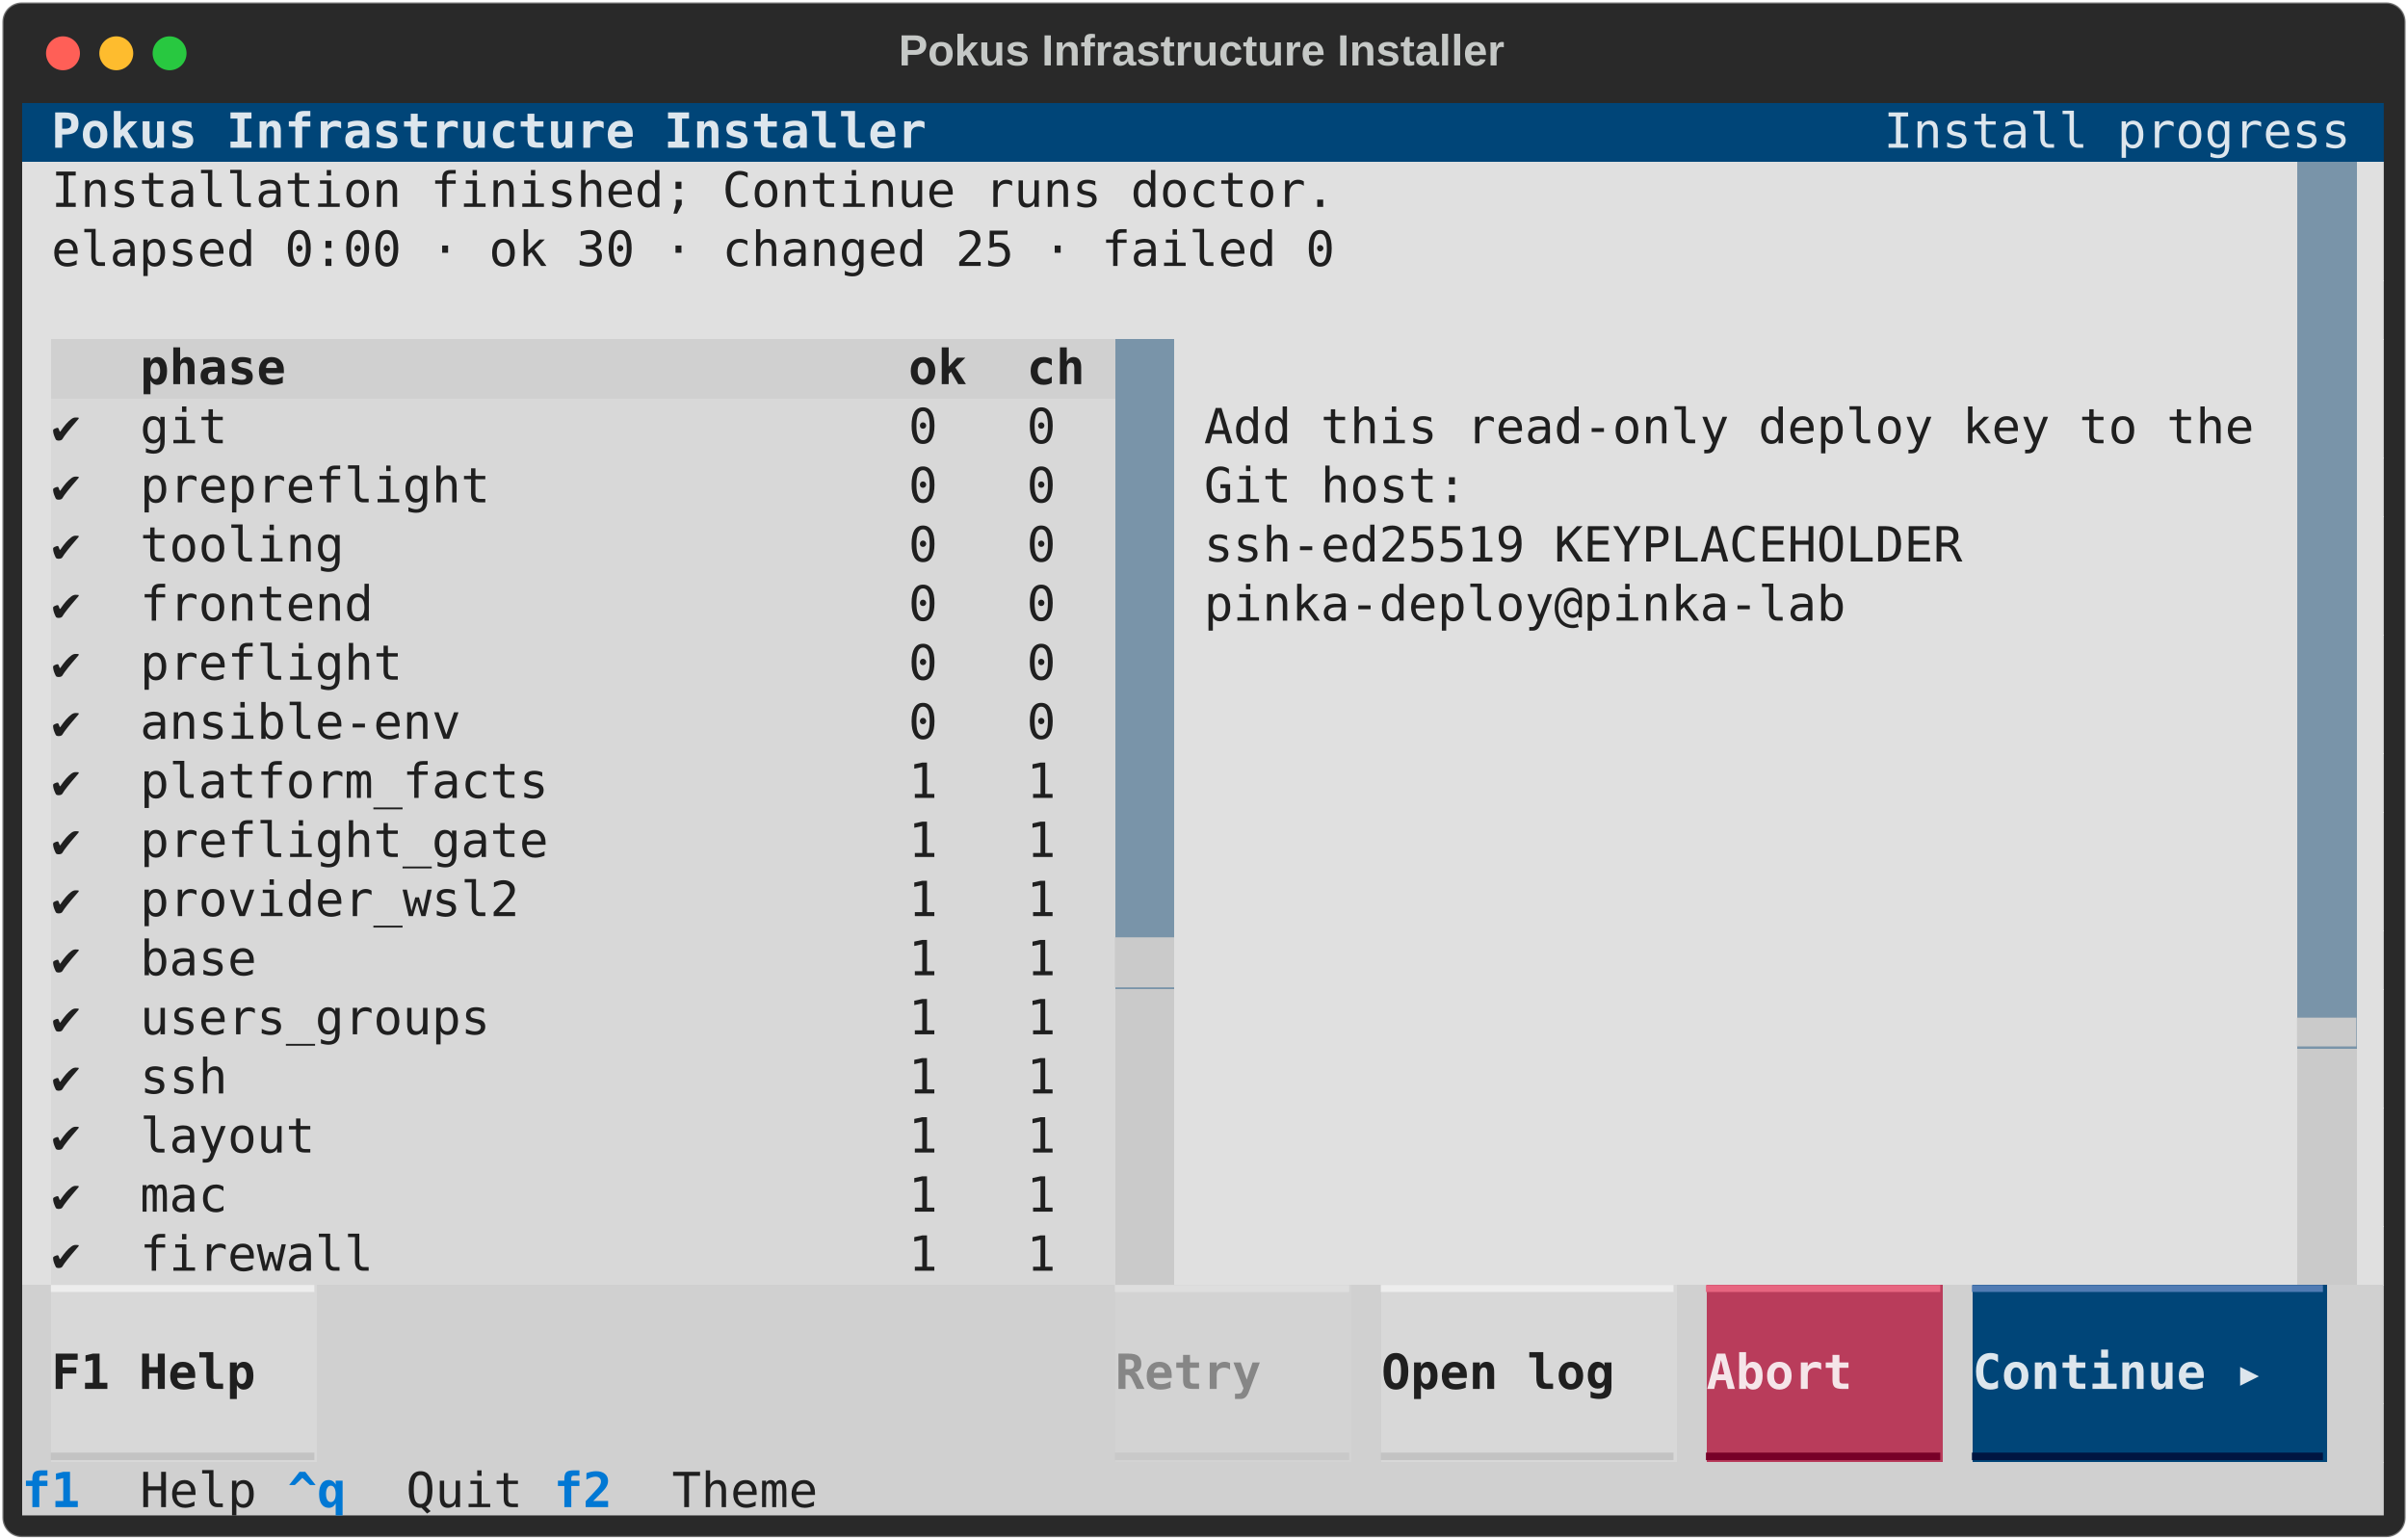
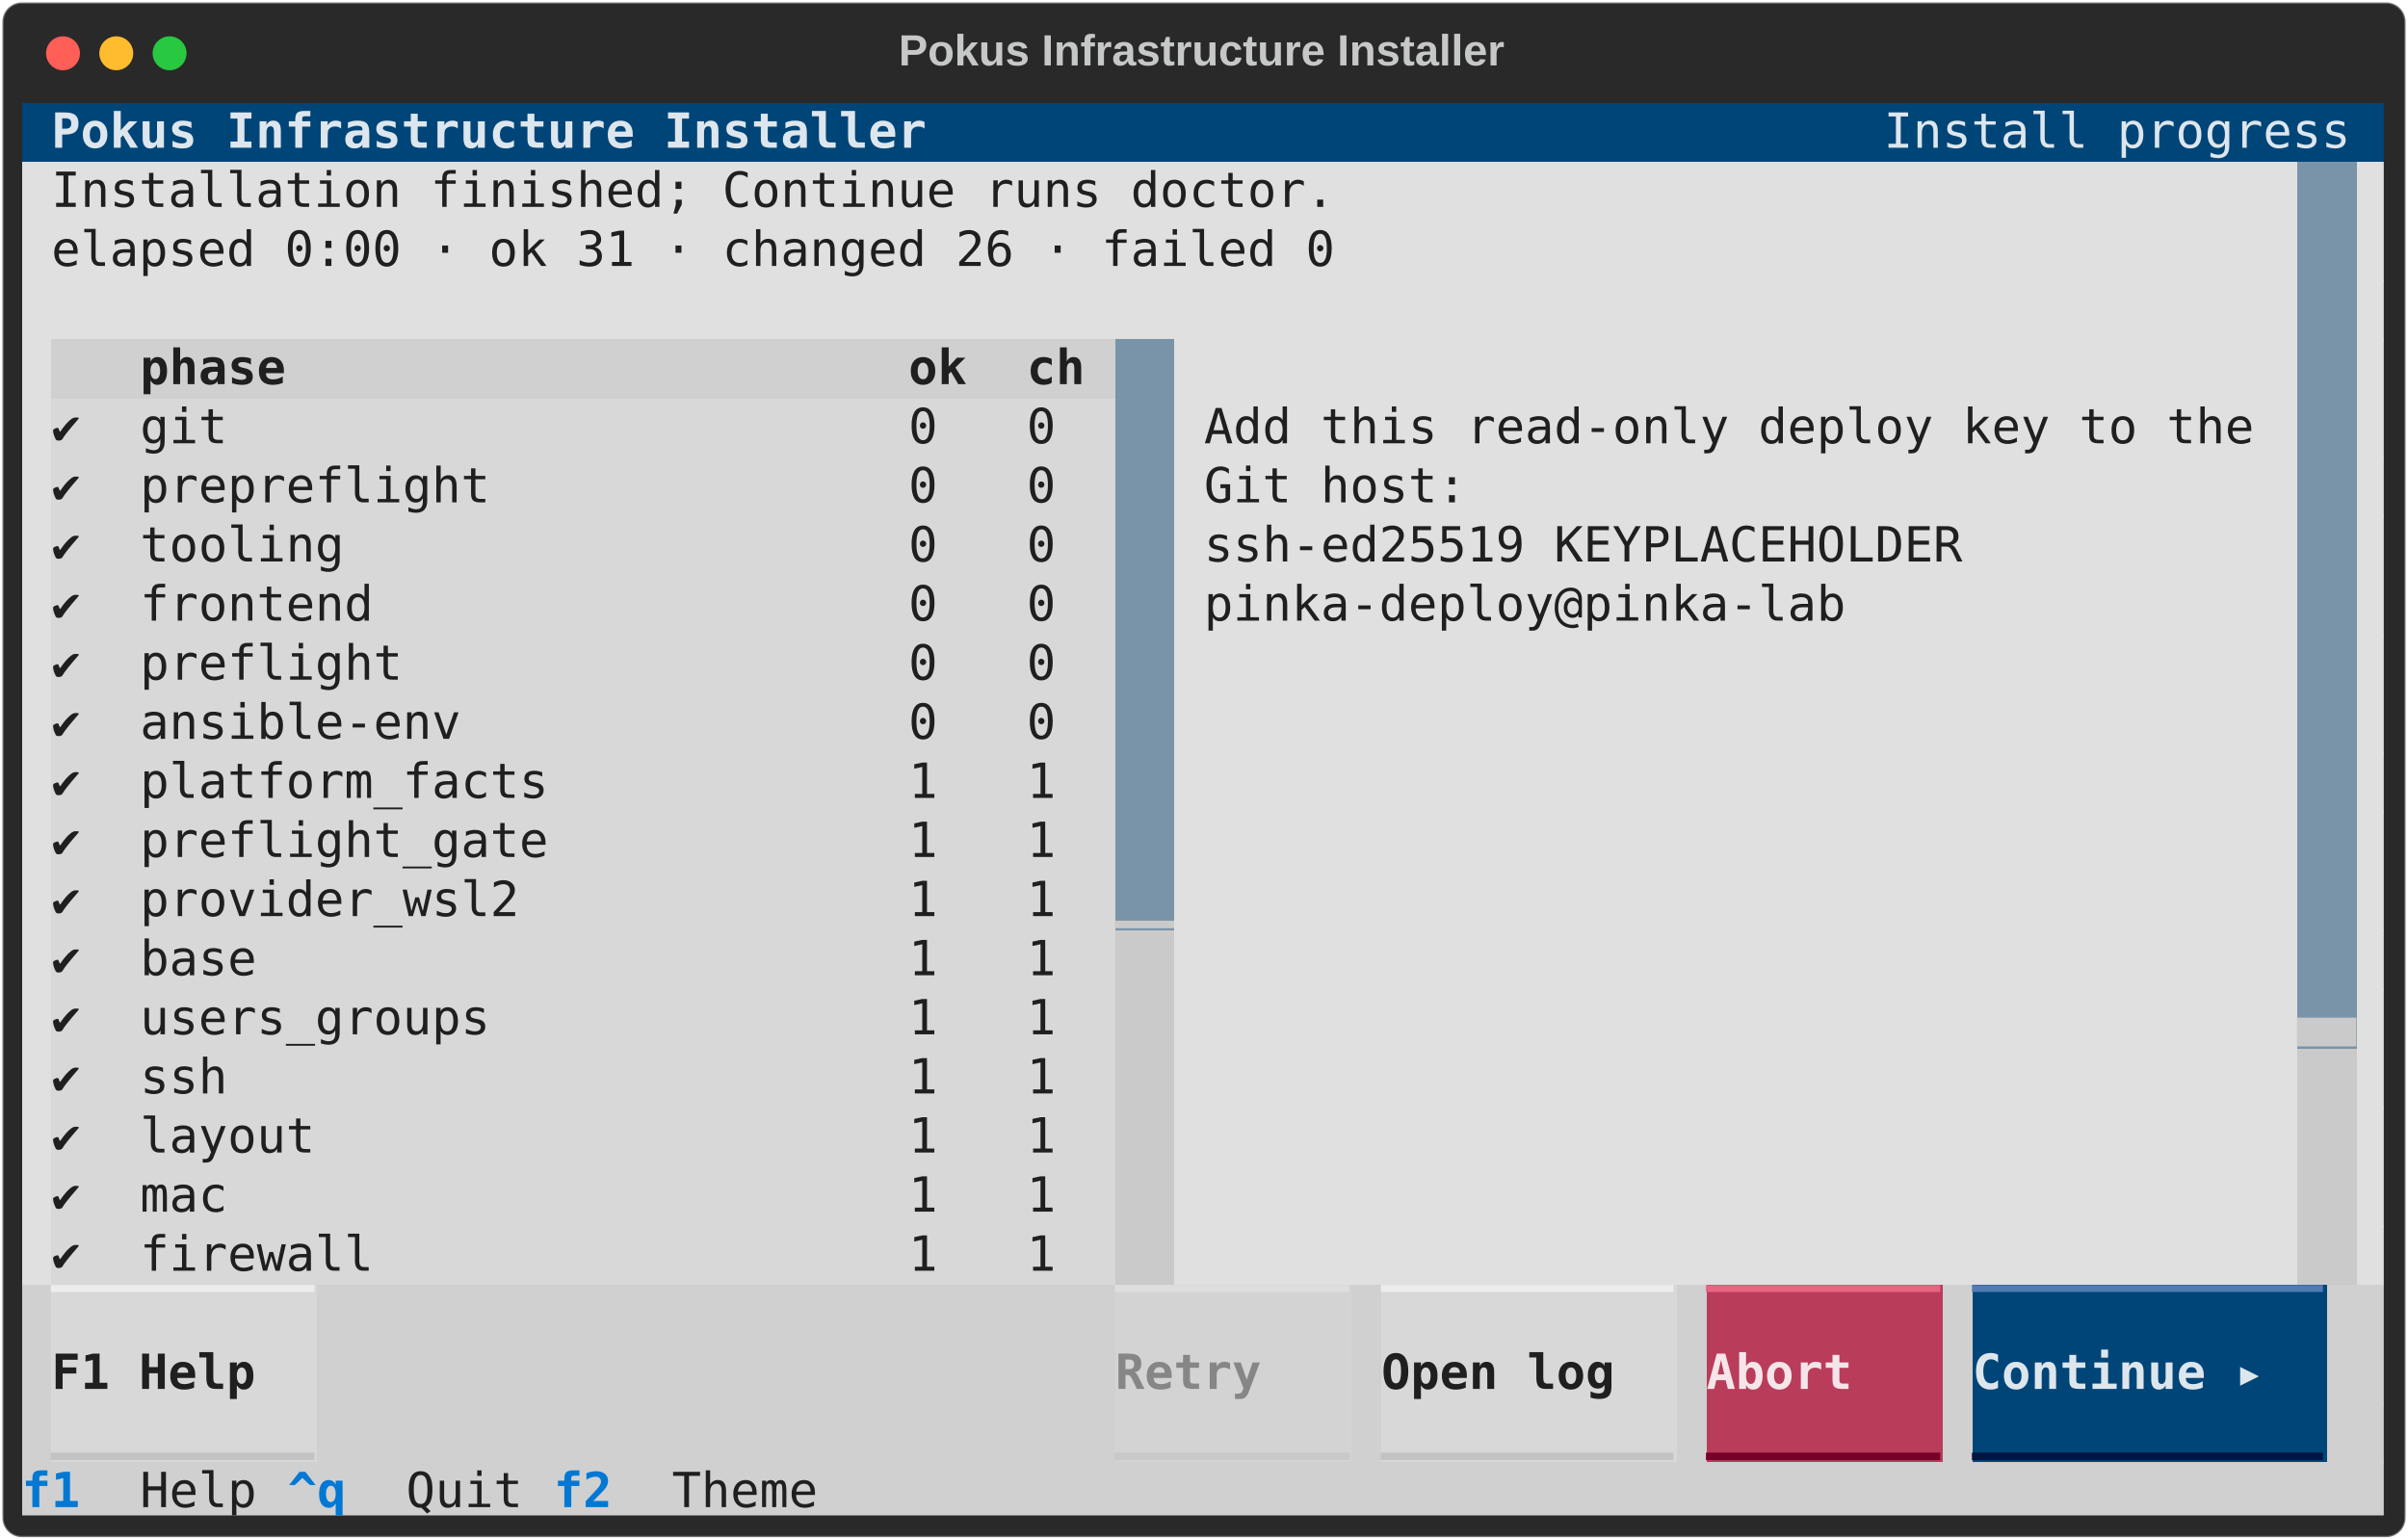
<svg xmlns="http://www.w3.org/2000/svg" class="rich-terminal" viewBox="0 0 994 635.6">
  <style>

    @font-face {
        font-family: "Fira Code";
        src: local("FiraCode-Regular"),
                url("https://cdnjs.cloudflare.com/ajax/libs/firacode/6.2.0/woff2/FiraCode-Regular.woff2") format("woff2"),
                url("https://cdnjs.cloudflare.com/ajax/libs/firacode/6.2.0/woff/FiraCode-Regular.woff") format("woff");
        font-style: normal;
        font-weight: 400;
    }
    @font-face {
        font-family: "Fira Code";
        src: local("FiraCode-Bold"),
                url("https://cdnjs.cloudflare.com/ajax/libs/firacode/6.2.0/woff2/FiraCode-Bold.woff2") format("woff2"),
                url("https://cdnjs.cloudflare.com/ajax/libs/firacode/6.2.0/woff/FiraCode-Bold.woff") format("woff");
        font-style: bold;
        font-weight: 700;
    }

    .terminal-matrix {
        font-family: Fira Code, monospace;
        font-size: 20px;
        line-height: 24.4px;
        font-variant-east-asian: full-width;
    }

    .terminal-title {
        font-size: 18px;
        font-weight: bold;
        font-family: arial;
    }

    .terminal-r1 { fill: #c5c8c6 }
.terminal-r2 { fill: #dde6ed;font-weight: bold }
.terminal-r3 { fill: #dde6ed }
.terminal-r4 { fill: #1f1f1f }
.terminal-r5 { fill: #e0e0e0 }
.terminal-r6 { fill: #1f1f1f;font-weight: bold }
.terminal-r7 { fill: #d8d8d8 }
.terminal-r8 { fill: #cacaca }
.terminal-r9 { fill: #ededed }
.terminal-r10 { fill: #dedede }
.terminal-r11 { fill: #e76580 }
.terminal-r12 { fill: #507bb3 }
.terminal-r13 { fill: #868686;font-weight: bold }
.terminal-r14 { fill: #f5e5e9;font-weight: bold }
.terminal-r15 { fill: #c3c3c3 }
.terminal-r16 { fill: #c9c9c9 }
.terminal-r17 { fill: #780028 }
.terminal-r18 { fill: #001541 }
.terminal-r19 { fill: #0178d4;font-weight: bold }
    </style>
  <defs>
    <clipPath id="terminal-clip-terminal">
      <rect x="0" y="0" width="975.0" height="584.6" />
    </clipPath>
    <clipPath id="terminal-line-0">
      <rect x="0" y="1.5" width="976" height="24.65" />
    </clipPath>
    <clipPath id="terminal-line-1">
      <rect x="0" y="25.9" width="976" height="24.65" />
    </clipPath>
    <clipPath id="terminal-line-2">
      <rect x="0" y="50.3" width="976" height="24.65" />
    </clipPath>
    <clipPath id="terminal-line-3">
      <rect x="0" y="74.7" width="976" height="24.65" />
    </clipPath>
    <clipPath id="terminal-line-4">
      <rect x="0" y="99.1" width="976" height="24.65" />
    </clipPath>
    <clipPath id="terminal-line-5">
      <rect x="0" y="123.5" width="976" height="24.65" />
    </clipPath>
    <clipPath id="terminal-line-6">
      <rect x="0" y="147.9" width="976" height="24.65" />
    </clipPath>
    <clipPath id="terminal-line-7">
      <rect x="0" y="172.3" width="976" height="24.65" />
    </clipPath>
    <clipPath id="terminal-line-8">
      <rect x="0" y="196.7" width="976" height="24.65" />
    </clipPath>
    <clipPath id="terminal-line-9">
      <rect x="0" y="221.1" width="976" height="24.65" />
    </clipPath>
    <clipPath id="terminal-line-10">
      <rect x="0" y="245.5" width="976" height="24.65" />
    </clipPath>
    <clipPath id="terminal-line-11">
      <rect x="0" y="269.9" width="976" height="24.65" />
    </clipPath>
    <clipPath id="terminal-line-12">
      <rect x="0" y="294.3" width="976" height="24.65" />
    </clipPath>
    <clipPath id="terminal-line-13">
      <rect x="0" y="318.7" width="976" height="24.65" />
    </clipPath>
    <clipPath id="terminal-line-14">
      <rect x="0" y="343.1" width="976" height="24.65" />
    </clipPath>
    <clipPath id="terminal-line-15">
      <rect x="0" y="367.5" width="976" height="24.65" />
    </clipPath>
    <clipPath id="terminal-line-16">
      <rect x="0" y="391.9" width="976" height="24.65" />
    </clipPath>
    <clipPath id="terminal-line-17">
      <rect x="0" y="416.3" width="976" height="24.65" />
    </clipPath>
    <clipPath id="terminal-line-18">
      <rect x="0" y="440.7" width="976" height="24.65" />
    </clipPath>
    <clipPath id="terminal-line-19">
      <rect x="0" y="465.1" width="976" height="24.65" />
    </clipPath>
    <clipPath id="terminal-line-20">
      <rect x="0" y="489.5" width="976" height="24.65" />
    </clipPath>
    <clipPath id="terminal-line-21">
      <rect x="0" y="513.9" width="976" height="24.65" />
    </clipPath>
    <clipPath id="terminal-line-22">
      <rect x="0" y="538.3" width="976" height="24.65" />
    </clipPath>
  </defs>
  <rect fill="#292929" stroke="rgba(255,255,255,0.35)" stroke-width="1" x="1" y="1" width="992" height="633.6" rx="8" />
  <text class="terminal-title" fill="#c5c8c6" text-anchor="middle" x="496" y="27">Pokus Infrastructure Installer</text>
  <g transform="translate(26,22)">
    <circle cx="0" cy="0" r="7" fill="#ff5f57" />
    <circle cx="22" cy="0" r="7" fill="#febc2e" />
    <circle cx="44" cy="0" r="7" fill="#28c840" />
  </g>
  <g transform="translate(9, 41)" clip-path="url(#terminal-clip-terminal)">
    <rect fill="#004578" x="0" y="1.5" width="12.2" height="24.65" shape-rendering="crispEdges" />
    <rect fill="#004578" x="12.2" y="1.5" width="366" height="24.65" shape-rendering="crispEdges" />
    <rect fill="#004578" x="378.2" y="1.5" width="390.4" height="24.65" shape-rendering="crispEdges" />
    <rect fill="#004578" x="768.6" y="1.5" width="195.2" height="24.65" shape-rendering="crispEdges" />
    <rect fill="#004578" x="963.8" y="1.5" width="12.2" height="24.65" shape-rendering="crispEdges" />
    <rect fill="#e0e0e0" x="0" y="25.9" width="12.2" height="24.65" shape-rendering="crispEdges" />
    <rect fill="#e0e0e0" x="12.2" y="25.9" width="536.8" height="24.65" shape-rendering="crispEdges" />
    <rect fill="#e0e0e0" x="549" y="25.9" width="390.4" height="24.65" shape-rendering="crispEdges" />
    <rect fill="#7994a9" x="939.4" y="25.9" width="24.4" height="24.65" shape-rendering="crispEdges" />
    <rect fill="#e0e0e0" x="963.8" y="25.9" width="12.2" height="24.65" shape-rendering="crispEdges" />
    <rect fill="#e0e0e0" x="0" y="50.3" width="12.2" height="24.65" shape-rendering="crispEdges" />
    <rect fill="#e0e0e0" x="12.2" y="50.3" width="536.8" height="24.65" shape-rendering="crispEdges" />
    <rect fill="#e0e0e0" x="549" y="50.3" width="390.4" height="24.65" shape-rendering="crispEdges" />
    <rect fill="#7994a9" x="939.4" y="50.3" width="24.4" height="24.65" shape-rendering="crispEdges" />
    <rect fill="#e0e0e0" x="963.8" y="50.3" width="12.2" height="24.65" shape-rendering="crispEdges" />
    <rect fill="#e0e0e0" x="0" y="74.7" width="939.4" height="24.65" shape-rendering="crispEdges" />
    <rect fill="#7994a9" x="939.4" y="74.7" width="24.4" height="24.65" shape-rendering="crispEdges" />
    <rect fill="#e0e0e0" x="963.8" y="74.7" width="12.2" height="24.65" shape-rendering="crispEdges" />
    <rect fill="#e0e0e0" x="0" y="99.1" width="12.2" height="24.65" shape-rendering="crispEdges" />
    <rect fill="#d0d0d0" x="12.2" y="99.1" width="36.6" height="24.65" shape-rendering="crispEdges" />
    <rect fill="#d0d0d0" x="48.8" y="99.1" width="317.2" height="24.65" shape-rendering="crispEdges" />
    <rect fill="#d0d0d0" x="366" y="99.1" width="48.8" height="24.65" shape-rendering="crispEdges" />
    <rect fill="#d0d0d0" x="414.8" y="99.1" width="36.6" height="24.65" shape-rendering="crispEdges" />
    <rect fill="#7994a9" x="451.4" y="99.1" width="24.4" height="24.65" shape-rendering="crispEdges" />
    <rect fill="#e0e0e0" x="475.8" y="99.1" width="12.2" height="24.65" shape-rendering="crispEdges" />
    <rect fill="#e0e0e0" x="488" y="99.1" width="0" height="24.65" shape-rendering="crispEdges" />
    <rect fill="#e0e0e0" x="488" y="99.1" width="451.4" height="24.65" shape-rendering="crispEdges" />
    <rect fill="#7994a9" x="939.4" y="99.1" width="24.4" height="24.65" shape-rendering="crispEdges" />
    <rect fill="#e0e0e0" x="963.8" y="99.1" width="12.2" height="24.65" shape-rendering="crispEdges" />
    <rect fill="#e0e0e0" x="0" y="123.5" width="12.2" height="24.65" shape-rendering="crispEdges" />
    <rect fill="#d8d8d8" x="12.2" y="123.5" width="36.6" height="24.65" shape-rendering="crispEdges" />
    <rect fill="#d8d8d8" x="48.8" y="123.5" width="317.2" height="24.65" shape-rendering="crispEdges" />
    <rect fill="#d8d8d8" x="366" y="123.5" width="48.8" height="24.65" shape-rendering="crispEdges" />
    <rect fill="#d8d8d8" x="414.8" y="123.5" width="36.6" height="24.65" shape-rendering="crispEdges" />
    <rect fill="#7994a9" x="451.4" y="123.5" width="24.4" height="24.65" shape-rendering="crispEdges" />
    <rect fill="#e0e0e0" x="475.8" y="123.5" width="12.2" height="24.65" shape-rendering="crispEdges" />
    <rect fill="#e0e0e0" x="488" y="123.5" width="439.2" height="24.65" shape-rendering="crispEdges" />
    <rect fill="#e0e0e0" x="927.2" y="123.5" width="12.2" height="24.65" shape-rendering="crispEdges" />
    <rect fill="#7994a9" x="939.4" y="123.5" width="24.4" height="24.65" shape-rendering="crispEdges" />
    <rect fill="#e0e0e0" x="963.8" y="123.5" width="12.2" height="24.65" shape-rendering="crispEdges" />
    <rect fill="#e0e0e0" x="0" y="147.9" width="12.2" height="24.65" shape-rendering="crispEdges" />
    <rect fill="#d8d8d8" x="12.2" y="147.9" width="36.6" height="24.65" shape-rendering="crispEdges" />
    <rect fill="#d8d8d8" x="48.8" y="147.9" width="317.2" height="24.65" shape-rendering="crispEdges" />
    <rect fill="#d8d8d8" x="366" y="147.9" width="48.8" height="24.65" shape-rendering="crispEdges" />
    <rect fill="#d8d8d8" x="414.8" y="147.9" width="36.6" height="24.65" shape-rendering="crispEdges" />
    <rect fill="#7994a9" x="451.4" y="147.9" width="24.4" height="24.65" shape-rendering="crispEdges" />
    <rect fill="#e0e0e0" x="475.8" y="147.9" width="12.2" height="24.65" shape-rendering="crispEdges" />
    <rect fill="#e0e0e0" x="488" y="147.9" width="109.8" height="24.65" shape-rendering="crispEdges" />
    <rect fill="#e0e0e0" x="597.8" y="147.9" width="341.6" height="24.65" shape-rendering="crispEdges" />
    <rect fill="#7994a9" x="939.4" y="147.9" width="24.4" height="24.65" shape-rendering="crispEdges" />
    <rect fill="#e0e0e0" x="963.8" y="147.9" width="12.2" height="24.65" shape-rendering="crispEdges" />
    <rect fill="#e0e0e0" x="0" y="172.3" width="12.2" height="24.65" shape-rendering="crispEdges" />
    <rect fill="#d8d8d8" x="12.2" y="172.3" width="36.6" height="24.65" shape-rendering="crispEdges" />
    <rect fill="#d8d8d8" x="48.8" y="172.3" width="317.2" height="24.65" shape-rendering="crispEdges" />
    <rect fill="#d8d8d8" x="366" y="172.3" width="48.8" height="24.65" shape-rendering="crispEdges" />
    <rect fill="#d8d8d8" x="414.8" y="172.3" width="36.6" height="24.65" shape-rendering="crispEdges" />
    <rect fill="#7994a9" x="451.4" y="172.3" width="24.4" height="24.65" shape-rendering="crispEdges" />
    <rect fill="#e0e0e0" x="475.8" y="172.3" width="12.2" height="24.65" shape-rendering="crispEdges" />
    <rect fill="#e0e0e0" x="488" y="172.3" width="317.2" height="24.65" shape-rendering="crispEdges" />
    <rect fill="#e0e0e0" x="805.2" y="172.3" width="134.2" height="24.65" shape-rendering="crispEdges" />
    <rect fill="#7994a9" x="939.4" y="172.3" width="24.4" height="24.65" shape-rendering="crispEdges" />
    <rect fill="#e0e0e0" x="963.8" y="172.3" width="12.2" height="24.65" shape-rendering="crispEdges" />
    <rect fill="#e0e0e0" x="0" y="196.7" width="12.2" height="24.65" shape-rendering="crispEdges" />
    <rect fill="#d8d8d8" x="12.2" y="196.7" width="36.6" height="24.65" shape-rendering="crispEdges" />
    <rect fill="#d8d8d8" x="48.8" y="196.7" width="317.2" height="24.65" shape-rendering="crispEdges" />
    <rect fill="#d8d8d8" x="366" y="196.7" width="48.8" height="24.65" shape-rendering="crispEdges" />
    <rect fill="#d8d8d8" x="414.8" y="196.7" width="36.6" height="24.65" shape-rendering="crispEdges" />
    <rect fill="#7994a9" x="451.4" y="196.7" width="24.4" height="24.65" shape-rendering="crispEdges" />
    <rect fill="#e0e0e0" x="475.8" y="196.7" width="12.2" height="24.65" shape-rendering="crispEdges" />
    <rect fill="#e0e0e0" x="488" y="196.7" width="268.4" height="24.65" shape-rendering="crispEdges" />
    <rect fill="#e0e0e0" x="756.4" y="196.7" width="183" height="24.65" shape-rendering="crispEdges" />
    <rect fill="#7994a9" x="939.4" y="196.7" width="24.4" height="24.65" shape-rendering="crispEdges" />
    <rect fill="#e0e0e0" x="963.8" y="196.7" width="12.2" height="24.65" shape-rendering="crispEdges" />
    <rect fill="#e0e0e0" x="0" y="221.1" width="12.2" height="24.65" shape-rendering="crispEdges" />
    <rect fill="#d8d8d8" x="12.2" y="221.1" width="36.6" height="24.65" shape-rendering="crispEdges" />
    <rect fill="#d8d8d8" x="48.8" y="221.1" width="317.2" height="24.65" shape-rendering="crispEdges" />
    <rect fill="#d8d8d8" x="366" y="221.1" width="48.8" height="24.65" shape-rendering="crispEdges" />
    <rect fill="#d8d8d8" x="414.8" y="221.1" width="36.6" height="24.65" shape-rendering="crispEdges" />
    <rect fill="#7994a9" x="451.4" y="221.1" width="24.4" height="24.65" shape-rendering="crispEdges" />
    <rect fill="#e0e0e0" x="475.8" y="221.1" width="463.6" height="24.65" shape-rendering="crispEdges" />
    <rect fill="#7994a9" x="939.4" y="221.1" width="24.4" height="24.65" shape-rendering="crispEdges" />
    <rect fill="#e0e0e0" x="963.8" y="221.1" width="12.2" height="24.65" shape-rendering="crispEdges" />
    <rect fill="#e0e0e0" x="0" y="245.5" width="12.2" height="24.65" shape-rendering="crispEdges" />
    <rect fill="#d8d8d8" x="12.2" y="245.5" width="36.6" height="24.65" shape-rendering="crispEdges" />
    <rect fill="#d8d8d8" x="48.8" y="245.5" width="317.2" height="24.65" shape-rendering="crispEdges" />
    <rect fill="#d8d8d8" x="366" y="245.5" width="48.8" height="24.65" shape-rendering="crispEdges" />
    <rect fill="#d8d8d8" x="414.8" y="245.5" width="36.6" height="24.65" shape-rendering="crispEdges" />
    <rect fill="#7994a9" x="451.4" y="245.5" width="24.4" height="24.65" shape-rendering="crispEdges" />
    <rect fill="#e0e0e0" x="475.8" y="245.5" width="463.6" height="24.65" shape-rendering="crispEdges" />
    <rect fill="#7994a9" x="939.4" y="245.5" width="24.4" height="24.65" shape-rendering="crispEdges" />
    <rect fill="#e0e0e0" x="963.8" y="245.5" width="12.2" height="24.65" shape-rendering="crispEdges" />
    <rect fill="#e0e0e0" x="0" y="269.9" width="12.2" height="24.65" shape-rendering="crispEdges" />
    <rect fill="#d8d8d8" x="12.2" y="269.9" width="36.6" height="24.65" shape-rendering="crispEdges" />
    <rect fill="#d8d8d8" x="48.8" y="269.9" width="317.2" height="24.65" shape-rendering="crispEdges" />
    <rect fill="#d8d8d8" x="366" y="269.9" width="48.8" height="24.65" shape-rendering="crispEdges" />
    <rect fill="#d8d8d8" x="414.8" y="269.9" width="36.6" height="24.65" shape-rendering="crispEdges" />
    <rect fill="#7994a9" x="451.4" y="269.9" width="24.4" height="24.65" shape-rendering="crispEdges" />
    <rect fill="#e0e0e0" x="475.8" y="269.9" width="463.6" height="24.65" shape-rendering="crispEdges" />
    <rect fill="#7994a9" x="939.4" y="269.9" width="24.4" height="24.65" shape-rendering="crispEdges" />
    <rect fill="#e0e0e0" x="963.8" y="269.9" width="12.2" height="24.65" shape-rendering="crispEdges" />
    <rect fill="#e0e0e0" x="0" y="294.3" width="12.2" height="24.65" shape-rendering="crispEdges" />
    <rect fill="#d8d8d8" x="12.2" y="294.3" width="36.6" height="24.65" shape-rendering="crispEdges" />
    <rect fill="#d8d8d8" x="48.8" y="294.3" width="317.2" height="24.65" shape-rendering="crispEdges" />
    <rect fill="#d8d8d8" x="366" y="294.3" width="48.8" height="24.65" shape-rendering="crispEdges" />
    <rect fill="#d8d8d8" x="414.8" y="294.3" width="36.6" height="24.65" shape-rendering="crispEdges" />
    <rect fill="#7994a9" x="451.4" y="294.3" width="24.4" height="24.65" shape-rendering="crispEdges" />
    <rect fill="#e0e0e0" x="475.8" y="294.3" width="463.6" height="24.65" shape-rendering="crispEdges" />
    <rect fill="#7994a9" x="939.4" y="294.3" width="24.4" height="24.65" shape-rendering="crispEdges" />
    <rect fill="#e0e0e0" x="963.8" y="294.3" width="12.2" height="24.65" shape-rendering="crispEdges" />
    <rect fill="#e0e0e0" x="0" y="318.7" width="12.2" height="24.65" shape-rendering="crispEdges" />
    <rect fill="#d8d8d8" x="12.2" y="318.7" width="36.6" height="24.65" shape-rendering="crispEdges" />
    <rect fill="#d8d8d8" x="48.8" y="318.7" width="317.2" height="24.65" shape-rendering="crispEdges" />
    <rect fill="#d8d8d8" x="366" y="318.7" width="48.8" height="24.65" shape-rendering="crispEdges" />
    <rect fill="#d8d8d8" x="414.8" y="318.7" width="36.6" height="24.65" shape-rendering="crispEdges" />
    <rect fill="#7994a9" x="451.4" y="318.7" width="24.4" height="24.65" shape-rendering="crispEdges" />
    <rect fill="#e0e0e0" x="475.8" y="318.7" width="463.6" height="24.65" shape-rendering="crispEdges" />
    <rect fill="#7994a9" x="939.4" y="318.7" width="24.4" height="24.65" shape-rendering="crispEdges" />
    <rect fill="#e0e0e0" x="963.8" y="318.7" width="12.2" height="24.65" shape-rendering="crispEdges" />
    <rect fill="#e0e0e0" x="0" y="343.1" width="12.2" height="24.65" shape-rendering="crispEdges" />
    <rect fill="#d8d8d8" x="12.2" y="343.1" width="36.6" height="24.65" shape-rendering="crispEdges" />
    <rect fill="#d8d8d8" x="48.8" y="343.1" width="317.2" height="24.65" shape-rendering="crispEdges" />
    <rect fill="#d8d8d8" x="366" y="343.1" width="48.8" height="24.65" shape-rendering="crispEdges" />
    <rect fill="#d8d8d8" x="414.8" y="343.1" width="36.6" height="24.65" shape-rendering="crispEdges" />
-     <rect fill="#7994a9" x="451.4" y="343.1" width="24.4" height="24.65" shape-rendering="crispEdges" />
+     <rect fill="#cacaca" x="451.4" y="343.1" width="24.4" height="24.65" shape-rendering="crispEdges" />
    <rect fill="#e0e0e0" x="475.8" y="343.1" width="463.6" height="24.65" shape-rendering="crispEdges" />
    <rect fill="#7994a9" x="939.4" y="343.1" width="24.4" height="24.65" shape-rendering="crispEdges" />
    <rect fill="#e0e0e0" x="963.8" y="343.1" width="12.2" height="24.65" shape-rendering="crispEdges" />
    <rect fill="#e0e0e0" x="0" y="367.5" width="12.2" height="24.65" shape-rendering="crispEdges" />
    <rect fill="#d8d8d8" x="12.2" y="367.5" width="36.6" height="24.65" shape-rendering="crispEdges" />
    <rect fill="#d8d8d8" x="48.8" y="367.5" width="317.2" height="24.65" shape-rendering="crispEdges" />
    <rect fill="#d8d8d8" x="366" y="367.5" width="48.8" height="24.65" shape-rendering="crispEdges" />
    <rect fill="#d8d8d8" x="414.8" y="367.5" width="36.6" height="24.65" shape-rendering="crispEdges" />
    <rect fill="#cacaca" x="451.4" y="367.5" width="24.4" height="24.65" shape-rendering="crispEdges" />
    <rect fill="#e0e0e0" x="475.8" y="367.5" width="463.6" height="24.65" shape-rendering="crispEdges" />
    <rect fill="#7994a9" x="939.4" y="367.5" width="24.4" height="24.65" shape-rendering="crispEdges" />
    <rect fill="#e0e0e0" x="963.8" y="367.5" width="12.2" height="24.65" shape-rendering="crispEdges" />
    <rect fill="#e0e0e0" x="0" y="391.9" width="12.2" height="24.65" shape-rendering="crispEdges" />
    <rect fill="#d8d8d8" x="12.2" y="391.9" width="36.6" height="24.65" shape-rendering="crispEdges" />
    <rect fill="#d8d8d8" x="48.8" y="391.9" width="317.2" height="24.65" shape-rendering="crispEdges" />
    <rect fill="#d8d8d8" x="366" y="391.9" width="48.8" height="24.65" shape-rendering="crispEdges" />
    <rect fill="#d8d8d8" x="414.8" y="391.9" width="36.6" height="24.65" shape-rendering="crispEdges" />
    <rect fill="#cacaca" x="451.4" y="391.9" width="24.4" height="24.65" shape-rendering="crispEdges" />
    <rect fill="#e0e0e0" x="475.8" y="391.9" width="463.6" height="24.65" shape-rendering="crispEdges" />
    <rect fill="#cacaca" x="939.4" y="391.9" width="24.4" height="24.65" shape-rendering="crispEdges" />
    <rect fill="#e0e0e0" x="963.8" y="391.9" width="12.2" height="24.65" shape-rendering="crispEdges" />
    <rect fill="#e0e0e0" x="0" y="416.3" width="12.2" height="24.65" shape-rendering="crispEdges" />
    <rect fill="#d8d8d8" x="12.2" y="416.3" width="36.6" height="24.65" shape-rendering="crispEdges" />
    <rect fill="#d8d8d8" x="48.8" y="416.3" width="317.2" height="24.65" shape-rendering="crispEdges" />
    <rect fill="#d8d8d8" x="366" y="416.3" width="48.8" height="24.65" shape-rendering="crispEdges" />
    <rect fill="#d8d8d8" x="414.8" y="416.3" width="36.6" height="24.65" shape-rendering="crispEdges" />
    <rect fill="#cacaca" x="451.4" y="416.3" width="24.4" height="24.65" shape-rendering="crispEdges" />
    <rect fill="#e0e0e0" x="475.8" y="416.3" width="463.6" height="24.65" shape-rendering="crispEdges" />
    <rect fill="#cacaca" x="939.4" y="416.3" width="24.4" height="24.65" shape-rendering="crispEdges" />
    <rect fill="#e0e0e0" x="963.8" y="416.3" width="12.2" height="24.65" shape-rendering="crispEdges" />
    <rect fill="#e0e0e0" x="0" y="440.7" width="12.2" height="24.65" shape-rendering="crispEdges" />
    <rect fill="#d8d8d8" x="12.2" y="440.7" width="36.6" height="24.65" shape-rendering="crispEdges" />
    <rect fill="#d8d8d8" x="48.8" y="440.7" width="317.2" height="24.65" shape-rendering="crispEdges" />
    <rect fill="#d8d8d8" x="366" y="440.7" width="48.8" height="24.65" shape-rendering="crispEdges" />
    <rect fill="#d8d8d8" x="414.8" y="440.7" width="36.6" height="24.65" shape-rendering="crispEdges" />
    <rect fill="#cacaca" x="451.4" y="440.7" width="24.4" height="24.65" shape-rendering="crispEdges" />
    <rect fill="#e0e0e0" x="475.8" y="440.7" width="463.6" height="24.65" shape-rendering="crispEdges" />
    <rect fill="#cacaca" x="939.4" y="440.7" width="24.4" height="24.65" shape-rendering="crispEdges" />
    <rect fill="#e0e0e0" x="963.8" y="440.7" width="12.2" height="24.65" shape-rendering="crispEdges" />
    <rect fill="#e0e0e0" x="0" y="465.1" width="12.2" height="24.65" shape-rendering="crispEdges" />
    <rect fill="#d8d8d8" x="12.2" y="465.1" width="36.6" height="24.65" shape-rendering="crispEdges" />
    <rect fill="#d8d8d8" x="48.8" y="465.1" width="317.2" height="24.65" shape-rendering="crispEdges" />
    <rect fill="#d8d8d8" x="366" y="465.1" width="48.8" height="24.65" shape-rendering="crispEdges" />
    <rect fill="#d8d8d8" x="414.8" y="465.1" width="36.6" height="24.65" shape-rendering="crispEdges" />
    <rect fill="#cacaca" x="451.4" y="465.1" width="24.4" height="24.65" shape-rendering="crispEdges" />
    <rect fill="#e0e0e0" x="475.8" y="465.1" width="463.6" height="24.65" shape-rendering="crispEdges" />
    <rect fill="#cacaca" x="939.4" y="465.1" width="24.4" height="24.65" shape-rendering="crispEdges" />
    <rect fill="#e0e0e0" x="963.8" y="465.1" width="12.2" height="24.65" shape-rendering="crispEdges" />
    <rect fill="#d0d0d0" x="0" y="489.5" width="12.2" height="24.65" shape-rendering="crispEdges" />
    <rect fill="#d8d8d8" x="12.2" y="489.5" width="109.8" height="24.65" shape-rendering="crispEdges" />
    <rect fill="#d0d0d0" x="122" y="489.5" width="12.2" height="24.65" shape-rendering="crispEdges" />
    <rect fill="#d0d0d0" x="134.2" y="489.5" width="0" height="24.65" shape-rendering="crispEdges" />
    <rect fill="#d0d0d0" x="134.2" y="489.5" width="317.2" height="24.65" shape-rendering="crispEdges" />
    <rect fill="#d3d3d3" x="451.4" y="489.5" width="97.6" height="24.65" shape-rendering="crispEdges" />
    <rect fill="#d0d0d0" x="549" y="489.5" width="12.2" height="24.65" shape-rendering="crispEdges" />
    <rect fill="#d8d8d8" x="561.2" y="489.5" width="122" height="24.65" shape-rendering="crispEdges" />
    <rect fill="#d0d0d0" x="683.2" y="489.5" width="12.2" height="24.65" shape-rendering="crispEdges" />
    <rect fill="#b93c5b" x="695.4" y="489.5" width="97.6" height="24.65" shape-rendering="crispEdges" />
    <rect fill="#d0d0d0" x="793" y="489.5" width="12.2" height="24.65" shape-rendering="crispEdges" />
    <rect fill="#004578" x="805.2" y="489.5" width="146.4" height="24.65" shape-rendering="crispEdges" />
    <rect fill="#d0d0d0" x="951.6" y="489.5" width="24.4" height="24.65" shape-rendering="crispEdges" />
    <rect fill="#d0d0d0" x="0" y="513.9" width="12.2" height="24.65" shape-rendering="crispEdges" />
    <rect fill="#d8d8d8" x="12.2" y="513.9" width="109.8" height="24.65" shape-rendering="crispEdges" />
    <rect fill="#d0d0d0" x="122" y="513.9" width="329.4" height="24.65" shape-rendering="crispEdges" />
    <rect fill="#d3d3d3" x="451.4" y="513.9" width="85.4" height="24.65" shape-rendering="crispEdges" />
    <rect fill="#d3d3d3" x="536.8" y="513.9" width="12.2" height="24.65" shape-rendering="crispEdges" />
    <rect fill="#d0d0d0" x="549" y="513.9" width="12.2" height="24.65" shape-rendering="crispEdges" />
    <rect fill="#d8d8d8" x="561.2" y="513.9" width="122" height="24.65" shape-rendering="crispEdges" />
    <rect fill="#d0d0d0" x="683.2" y="513.9" width="12.2" height="24.65" shape-rendering="crispEdges" />
    <rect fill="#b93c5b" x="695.4" y="513.9" width="85.4" height="24.65" shape-rendering="crispEdges" />
    <rect fill="#b93c5b" x="780.8" y="513.9" width="12.2" height="24.65" shape-rendering="crispEdges" />
    <rect fill="#d0d0d0" x="793" y="513.9" width="12.2" height="24.65" shape-rendering="crispEdges" />
    <rect fill="#004578" x="805.2" y="513.9" width="146.4" height="24.65" shape-rendering="crispEdges" />
    <rect fill="#d0d0d0" x="951.6" y="513.9" width="24.4" height="24.65" shape-rendering="crispEdges" />
    <rect fill="#d0d0d0" x="0" y="538.3" width="12.2" height="24.65" shape-rendering="crispEdges" />
    <rect fill="#d8d8d8" x="12.2" y="538.3" width="109.8" height="24.65" shape-rendering="crispEdges" />
    <rect fill="#d0d0d0" x="122" y="538.3" width="329.4" height="24.65" shape-rendering="crispEdges" />
    <rect fill="#d3d3d3" x="451.4" y="538.3" width="97.6" height="24.65" shape-rendering="crispEdges" />
    <rect fill="#d0d0d0" x="549" y="538.3" width="12.2" height="24.65" shape-rendering="crispEdges" />
    <rect fill="#d8d8d8" x="561.2" y="538.3" width="122" height="24.65" shape-rendering="crispEdges" />
    <rect fill="#d0d0d0" x="683.2" y="538.3" width="12.2" height="24.65" shape-rendering="crispEdges" />
    <rect fill="#b93c5b" x="695.4" y="538.3" width="97.6" height="24.65" shape-rendering="crispEdges" />
    <rect fill="#d0d0d0" x="793" y="538.3" width="12.2" height="24.65" shape-rendering="crispEdges" />
    <rect fill="#004578" x="805.2" y="538.3" width="146.4" height="24.65" shape-rendering="crispEdges" />
    <rect fill="#d0d0d0" x="951.6" y="538.3" width="24.4" height="24.65" shape-rendering="crispEdges" />
    <rect fill="#d0d0d0" x="0" y="562.7" width="48.8" height="24.65" shape-rendering="crispEdges" />
    <rect fill="#d0d0d0" x="48.8" y="562.7" width="61" height="24.65" shape-rendering="crispEdges" />
    <rect fill="#d0d0d0" x="109.8" y="562.7" width="48.8" height="24.65" shape-rendering="crispEdges" />
    <rect fill="#d0d0d0" x="158.6" y="562.7" width="61" height="24.65" shape-rendering="crispEdges" />
    <rect fill="#d0d0d0" x="219.6" y="562.7" width="48.8" height="24.65" shape-rendering="crispEdges" />
    <rect fill="#d0d0d0" x="268.4" y="562.7" width="73.2" height="24.65" shape-rendering="crispEdges" />
    <rect fill="#d0d0d0" x="341.6" y="562.7" width="634.4" height="24.65" shape-rendering="crispEdges" />
    <g class="terminal-matrix">
      <text class="terminal-r2" x="12.2" y="20" textLength="366" clip-path="url(#terminal-line-0)">Pokus Infrastructure Installer</text>
      <text class="terminal-r3" x="768.6" y="20" textLength="195.2" clip-path="url(#terminal-line-0)">Install progress</text>
      <text class="terminal-r1" x="976" y="20" textLength="12.2" clip-path="url(#terminal-line-0)">
</text>
      <text class="terminal-r4" x="12.2" y="44.4" textLength="536.8" clip-path="url(#terminal-line-1)">Installation finished; Continue runs doctor.</text>
      <text class="terminal-r1" x="976" y="44.4" textLength="12.2" clip-path="url(#terminal-line-1)">
</text>
-       <text class="terminal-r4" x="12.2" y="68.8" textLength="536.8" clip-path="url(#terminal-line-2)">elapsed 0:00 · ok 30 · changed 25 · failed 0</text>
+       <text class="terminal-r4" x="12.2" y="68.8" textLength="536.8" clip-path="url(#terminal-line-2)">elapsed 0:00 · ok 31 · changed 26 · failed 0</text>
      <text class="terminal-r1" x="976" y="68.8" textLength="12.2" clip-path="url(#terminal-line-2)">
</text>
      <text class="terminal-r1" x="976" y="93.2" textLength="12.2" clip-path="url(#terminal-line-3)">
</text>
      <text class="terminal-r6" x="48.8" y="117.6" textLength="317.2" clip-path="url(#terminal-line-4)"> phase                    </text>
      <text class="terminal-r6" x="366" y="117.6" textLength="48.8" clip-path="url(#terminal-line-4)"> ok </text>
      <text class="terminal-r6" x="414.8" y="117.6" textLength="36.6" clip-path="url(#terminal-line-4)"> ch</text>
      <text class="terminal-r1" x="976" y="117.6" textLength="12.2" clip-path="url(#terminal-line-4)">
</text>
      <text class="terminal-r4" x="12.2" y="142" textLength="36.6" clip-path="url(#terminal-line-5)"> ✔ </text>
      <text class="terminal-r4" x="48.8" y="142" textLength="317.2" clip-path="url(#terminal-line-5)"> git                      </text>
      <text class="terminal-r4" x="366" y="142" textLength="48.8" clip-path="url(#terminal-line-5)"> 0  </text>
      <text class="terminal-r4" x="414.8" y="142" textLength="36.6" clip-path="url(#terminal-line-5)"> 0 </text>
      <text class="terminal-r4" x="488" y="142" textLength="439.2" clip-path="url(#terminal-line-5)">Add this read-only deploy key to the</text>
      <text class="terminal-r1" x="976" y="142" textLength="12.2" clip-path="url(#terminal-line-5)">
</text>
      <text class="terminal-r4" x="12.2" y="166.4" textLength="36.6" clip-path="url(#terminal-line-6)"> ✔ </text>
      <text class="terminal-r4" x="48.8" y="166.4" textLength="317.2" clip-path="url(#terminal-line-6)"> prepreflight             </text>
      <text class="terminal-r4" x="366" y="166.4" textLength="48.8" clip-path="url(#terminal-line-6)"> 0  </text>
      <text class="terminal-r4" x="414.8" y="166.4" textLength="36.6" clip-path="url(#terminal-line-6)"> 0 </text>
      <text class="terminal-r4" x="488" y="166.4" textLength="109.8" clip-path="url(#terminal-line-6)">Git host:</text>
      <text class="terminal-r1" x="976" y="166.4" textLength="12.2" clip-path="url(#terminal-line-6)">
</text>
      <text class="terminal-r4" x="12.2" y="190.8" textLength="36.6" clip-path="url(#terminal-line-7)"> ✔ </text>
      <text class="terminal-r4" x="48.8" y="190.8" textLength="317.2" clip-path="url(#terminal-line-7)"> tooling                  </text>
      <text class="terminal-r4" x="366" y="190.8" textLength="48.8" clip-path="url(#terminal-line-7)"> 0  </text>
      <text class="terminal-r4" x="414.8" y="190.8" textLength="36.6" clip-path="url(#terminal-line-7)"> 0 </text>
      <text class="terminal-r4" x="488" y="190.8" textLength="317.2" clip-path="url(#terminal-line-7)">ssh-ed25519 KEYPLACEHOLDER</text>
      <text class="terminal-r1" x="976" y="190.8" textLength="12.2" clip-path="url(#terminal-line-7)">
</text>
      <text class="terminal-r4" x="12.2" y="215.2" textLength="36.6" clip-path="url(#terminal-line-8)"> ✔ </text>
      <text class="terminal-r4" x="48.8" y="215.2" textLength="317.2" clip-path="url(#terminal-line-8)"> frontend                 </text>
      <text class="terminal-r4" x="366" y="215.2" textLength="48.8" clip-path="url(#terminal-line-8)"> 0  </text>
      <text class="terminal-r4" x="414.8" y="215.2" textLength="36.6" clip-path="url(#terminal-line-8)"> 0 </text>
      <text class="terminal-r4" x="488" y="215.2" textLength="268.4" clip-path="url(#terminal-line-8)">pinka-deploy@pinka-lab</text>
      <text class="terminal-r1" x="976" y="215.2" textLength="12.2" clip-path="url(#terminal-line-8)">
</text>
      <text class="terminal-r4" x="12.2" y="239.6" textLength="36.6" clip-path="url(#terminal-line-9)"> ✔ </text>
      <text class="terminal-r4" x="48.8" y="239.6" textLength="317.2" clip-path="url(#terminal-line-9)"> preflight                </text>
      <text class="terminal-r4" x="366" y="239.6" textLength="48.8" clip-path="url(#terminal-line-9)"> 0  </text>
      <text class="terminal-r4" x="414.8" y="239.6" textLength="36.6" clip-path="url(#terminal-line-9)"> 0 </text>
      <text class="terminal-r1" x="976" y="239.6" textLength="12.2" clip-path="url(#terminal-line-9)">
</text>
      <text class="terminal-r4" x="12.2" y="264" textLength="36.6" clip-path="url(#terminal-line-10)"> ✔ </text>
      <text class="terminal-r4" x="48.8" y="264" textLength="317.2" clip-path="url(#terminal-line-10)"> ansible-env              </text>
      <text class="terminal-r4" x="366" y="264" textLength="48.8" clip-path="url(#terminal-line-10)"> 0  </text>
      <text class="terminal-r4" x="414.8" y="264" textLength="36.6" clip-path="url(#terminal-line-10)"> 0 </text>
      <text class="terminal-r1" x="976" y="264" textLength="12.2" clip-path="url(#terminal-line-10)">
</text>
      <text class="terminal-r4" x="12.2" y="288.4" textLength="36.6" clip-path="url(#terminal-line-11)"> ✔ </text>
      <text class="terminal-r4" x="48.8" y="288.4" textLength="317.2" clip-path="url(#terminal-line-11)"> platform_facts           </text>
      <text class="terminal-r4" x="366" y="288.4" textLength="48.8" clip-path="url(#terminal-line-11)"> 1  </text>
      <text class="terminal-r4" x="414.8" y="288.4" textLength="36.6" clip-path="url(#terminal-line-11)"> 1 </text>
      <text class="terminal-r1" x="976" y="288.4" textLength="12.2" clip-path="url(#terminal-line-11)">
</text>
      <text class="terminal-r4" x="12.2" y="312.8" textLength="36.6" clip-path="url(#terminal-line-12)"> ✔ </text>
      <text class="terminal-r4" x="48.8" y="312.8" textLength="317.2" clip-path="url(#terminal-line-12)"> preflight_gate           </text>
      <text class="terminal-r4" x="366" y="312.8" textLength="48.8" clip-path="url(#terminal-line-12)"> 1  </text>
      <text class="terminal-r4" x="414.8" y="312.8" textLength="36.6" clip-path="url(#terminal-line-12)"> 1 </text>
      <text class="terminal-r1" x="976" y="312.8" textLength="12.2" clip-path="url(#terminal-line-12)">
</text>
      <text class="terminal-r4" x="12.2" y="337.2" textLength="36.6" clip-path="url(#terminal-line-13)"> ✔ </text>
      <text class="terminal-r4" x="48.8" y="337.2" textLength="317.2" clip-path="url(#terminal-line-13)"> provider_wsl2            </text>
      <text class="terminal-r4" x="366" y="337.2" textLength="48.8" clip-path="url(#terminal-line-13)"> 1  </text>
      <text class="terminal-r4" x="414.8" y="337.2" textLength="36.6" clip-path="url(#terminal-line-13)"> 1 </text>
+       <text class="terminal-r8" x="451.4" y="337.2" textLength="24.4" clip-path="url(#terminal-line-13)">▁▁</text>
      <text class="terminal-r1" x="976" y="337.2" textLength="12.2" clip-path="url(#terminal-line-13)">
</text>
      <text class="terminal-r4" x="12.2" y="361.6" textLength="36.6" clip-path="url(#terminal-line-14)"> ✔ </text>
      <text class="terminal-r4" x="48.8" y="361.6" textLength="317.2" clip-path="url(#terminal-line-14)"> base                     </text>
      <text class="terminal-r4" x="366" y="361.6" textLength="48.8" clip-path="url(#terminal-line-14)"> 1  </text>
      <text class="terminal-r4" x="414.8" y="361.6" textLength="36.6" clip-path="url(#terminal-line-14)"> 1 </text>
-       <text class="terminal-r8" x="451.4" y="361.6" textLength="24.4" clip-path="url(#terminal-line-14)">▇▇</text>
      <text class="terminal-r1" x="976" y="361.6" textLength="12.2" clip-path="url(#terminal-line-14)">
</text>
      <text class="terminal-r4" x="12.2" y="386" textLength="36.6" clip-path="url(#terminal-line-15)"> ✔ </text>
      <text class="terminal-r4" x="48.8" y="386" textLength="317.2" clip-path="url(#terminal-line-15)"> users_groups             </text>
      <text class="terminal-r4" x="366" y="386" textLength="48.8" clip-path="url(#terminal-line-15)"> 1  </text>
      <text class="terminal-r4" x="414.8" y="386" textLength="36.6" clip-path="url(#terminal-line-15)"> 1 </text>
      <text class="terminal-r8" x="939.4" y="386" textLength="24.4" clip-path="url(#terminal-line-15)">▄▄</text>
      <text class="terminal-r1" x="976" y="386" textLength="12.2" clip-path="url(#terminal-line-15)">
</text>
      <text class="terminal-r4" x="12.2" y="410.4" textLength="36.6" clip-path="url(#terminal-line-16)"> ✔ </text>
      <text class="terminal-r4" x="48.8" y="410.4" textLength="317.2" clip-path="url(#terminal-line-16)"> ssh                      </text>
      <text class="terminal-r4" x="366" y="410.4" textLength="48.8" clip-path="url(#terminal-line-16)"> 1  </text>
      <text class="terminal-r4" x="414.8" y="410.4" textLength="36.6" clip-path="url(#terminal-line-16)"> 1 </text>
      <text class="terminal-r1" x="976" y="410.4" textLength="12.2" clip-path="url(#terminal-line-16)">
</text>
      <text class="terminal-r4" x="12.2" y="434.8" textLength="36.6" clip-path="url(#terminal-line-17)"> ✔ </text>
      <text class="terminal-r4" x="48.8" y="434.8" textLength="317.2" clip-path="url(#terminal-line-17)"> layout                   </text>
      <text class="terminal-r4" x="366" y="434.8" textLength="48.8" clip-path="url(#terminal-line-17)"> 1  </text>
      <text class="terminal-r4" x="414.8" y="434.8" textLength="36.6" clip-path="url(#terminal-line-17)"> 1 </text>
      <text class="terminal-r1" x="976" y="434.8" textLength="12.2" clip-path="url(#terminal-line-17)">
</text>
      <text class="terminal-r4" x="12.2" y="459.2" textLength="36.6" clip-path="url(#terminal-line-18)"> ✔ </text>
      <text class="terminal-r4" x="48.8" y="459.2" textLength="317.2" clip-path="url(#terminal-line-18)"> mac                      </text>
      <text class="terminal-r4" x="366" y="459.2" textLength="48.8" clip-path="url(#terminal-line-18)"> 1  </text>
      <text class="terminal-r4" x="414.8" y="459.2" textLength="36.6" clip-path="url(#terminal-line-18)"> 1 </text>
      <text class="terminal-r1" x="976" y="459.2" textLength="12.2" clip-path="url(#terminal-line-18)">
</text>
      <text class="terminal-r4" x="12.2" y="483.6" textLength="36.6" clip-path="url(#terminal-line-19)"> ✔ </text>
      <text class="terminal-r4" x="48.8" y="483.6" textLength="317.2" clip-path="url(#terminal-line-19)"> firewall                 </text>
      <text class="terminal-r4" x="366" y="483.6" textLength="48.8" clip-path="url(#terminal-line-19)"> 1  </text>
      <text class="terminal-r4" x="414.8" y="483.6" textLength="36.6" clip-path="url(#terminal-line-19)"> 1 </text>
      <text class="terminal-r1" x="976" y="483.6" textLength="12.2" clip-path="url(#terminal-line-19)">
</text>
      <text class="terminal-r9" x="12.2" y="508" textLength="109.8" clip-path="url(#terminal-line-20)">▔▔▔▔▔▔▔▔▔</text>
      <text class="terminal-r10" x="451.4" y="508" textLength="97.6" clip-path="url(#terminal-line-20)">▔▔▔▔▔▔▔▔</text>
      <text class="terminal-r9" x="561.2" y="508" textLength="122" clip-path="url(#terminal-line-20)">▔▔▔▔▔▔▔▔▔▔</text>
      <text class="terminal-r11" x="695.4" y="508" textLength="97.6" clip-path="url(#terminal-line-20)">▔▔▔▔▔▔▔▔</text>
      <text class="terminal-r12" x="805.2" y="508" textLength="146.4" clip-path="url(#terminal-line-20)">▔▔▔▔▔▔▔▔▔▔▔▔</text>
      <text class="terminal-r1" x="976" y="508" textLength="12.2" clip-path="url(#terminal-line-20)">
</text>
      <text class="terminal-r6" x="12.2" y="532.4" textLength="109.8" clip-path="url(#terminal-line-21)"> F1 Help </text>
      <text class="terminal-r13" x="451.4" y="532.4" textLength="85.4" clip-path="url(#terminal-line-21)"> Retry </text>
      <text class="terminal-r6" x="561.2" y="532.4" textLength="122" clip-path="url(#terminal-line-21)"> Open log </text>
      <text class="terminal-r14" x="695.4" y="532.4" textLength="85.4" clip-path="url(#terminal-line-21)"> Abort </text>
      <text class="terminal-r2" x="805.2" y="532.4" textLength="146.4" clip-path="url(#terminal-line-21)"> Continue ▸ </text>
      <text class="terminal-r1" x="976" y="532.4" textLength="12.2" clip-path="url(#terminal-line-21)">
</text>
      <text class="terminal-r15" x="12.2" y="556.8" textLength="109.8" clip-path="url(#terminal-line-22)">▁▁▁▁▁▁▁▁▁</text>
      <text class="terminal-r16" x="451.4" y="556.8" textLength="97.6" clip-path="url(#terminal-line-22)">▁▁▁▁▁▁▁▁</text>
      <text class="terminal-r15" x="561.2" y="556.8" textLength="122" clip-path="url(#terminal-line-22)">▁▁▁▁▁▁▁▁▁▁</text>
      <text class="terminal-r17" x="695.4" y="556.8" textLength="97.6" clip-path="url(#terminal-line-22)">▁▁▁▁▁▁▁▁</text>
      <text class="terminal-r18" x="805.2" y="556.8" textLength="146.4" clip-path="url(#terminal-line-22)">▁▁▁▁▁▁▁▁▁▁▁▁</text>
      <text class="terminal-r1" x="976" y="556.8" textLength="12.2" clip-path="url(#terminal-line-22)">
</text>
      <text class="terminal-r19" x="0" y="581.2" textLength="48.8" clip-path="url(#terminal-line-23)"> f1 </text>
      <text class="terminal-r4" x="48.8" y="581.2" textLength="61" clip-path="url(#terminal-line-23)">Help </text>
      <text class="terminal-r19" x="109.8" y="581.2" textLength="48.8" clip-path="url(#terminal-line-23)"> ^q </text>
      <text class="terminal-r4" x="158.6" y="581.2" textLength="61" clip-path="url(#terminal-line-23)">Quit </text>
      <text class="terminal-r19" x="219.6" y="581.2" textLength="48.8" clip-path="url(#terminal-line-23)"> f2 </text>
      <text class="terminal-r4" x="268.4" y="581.2" textLength="73.2" clip-path="url(#terminal-line-23)">Theme </text>
    </g>
  </g>
</svg>
